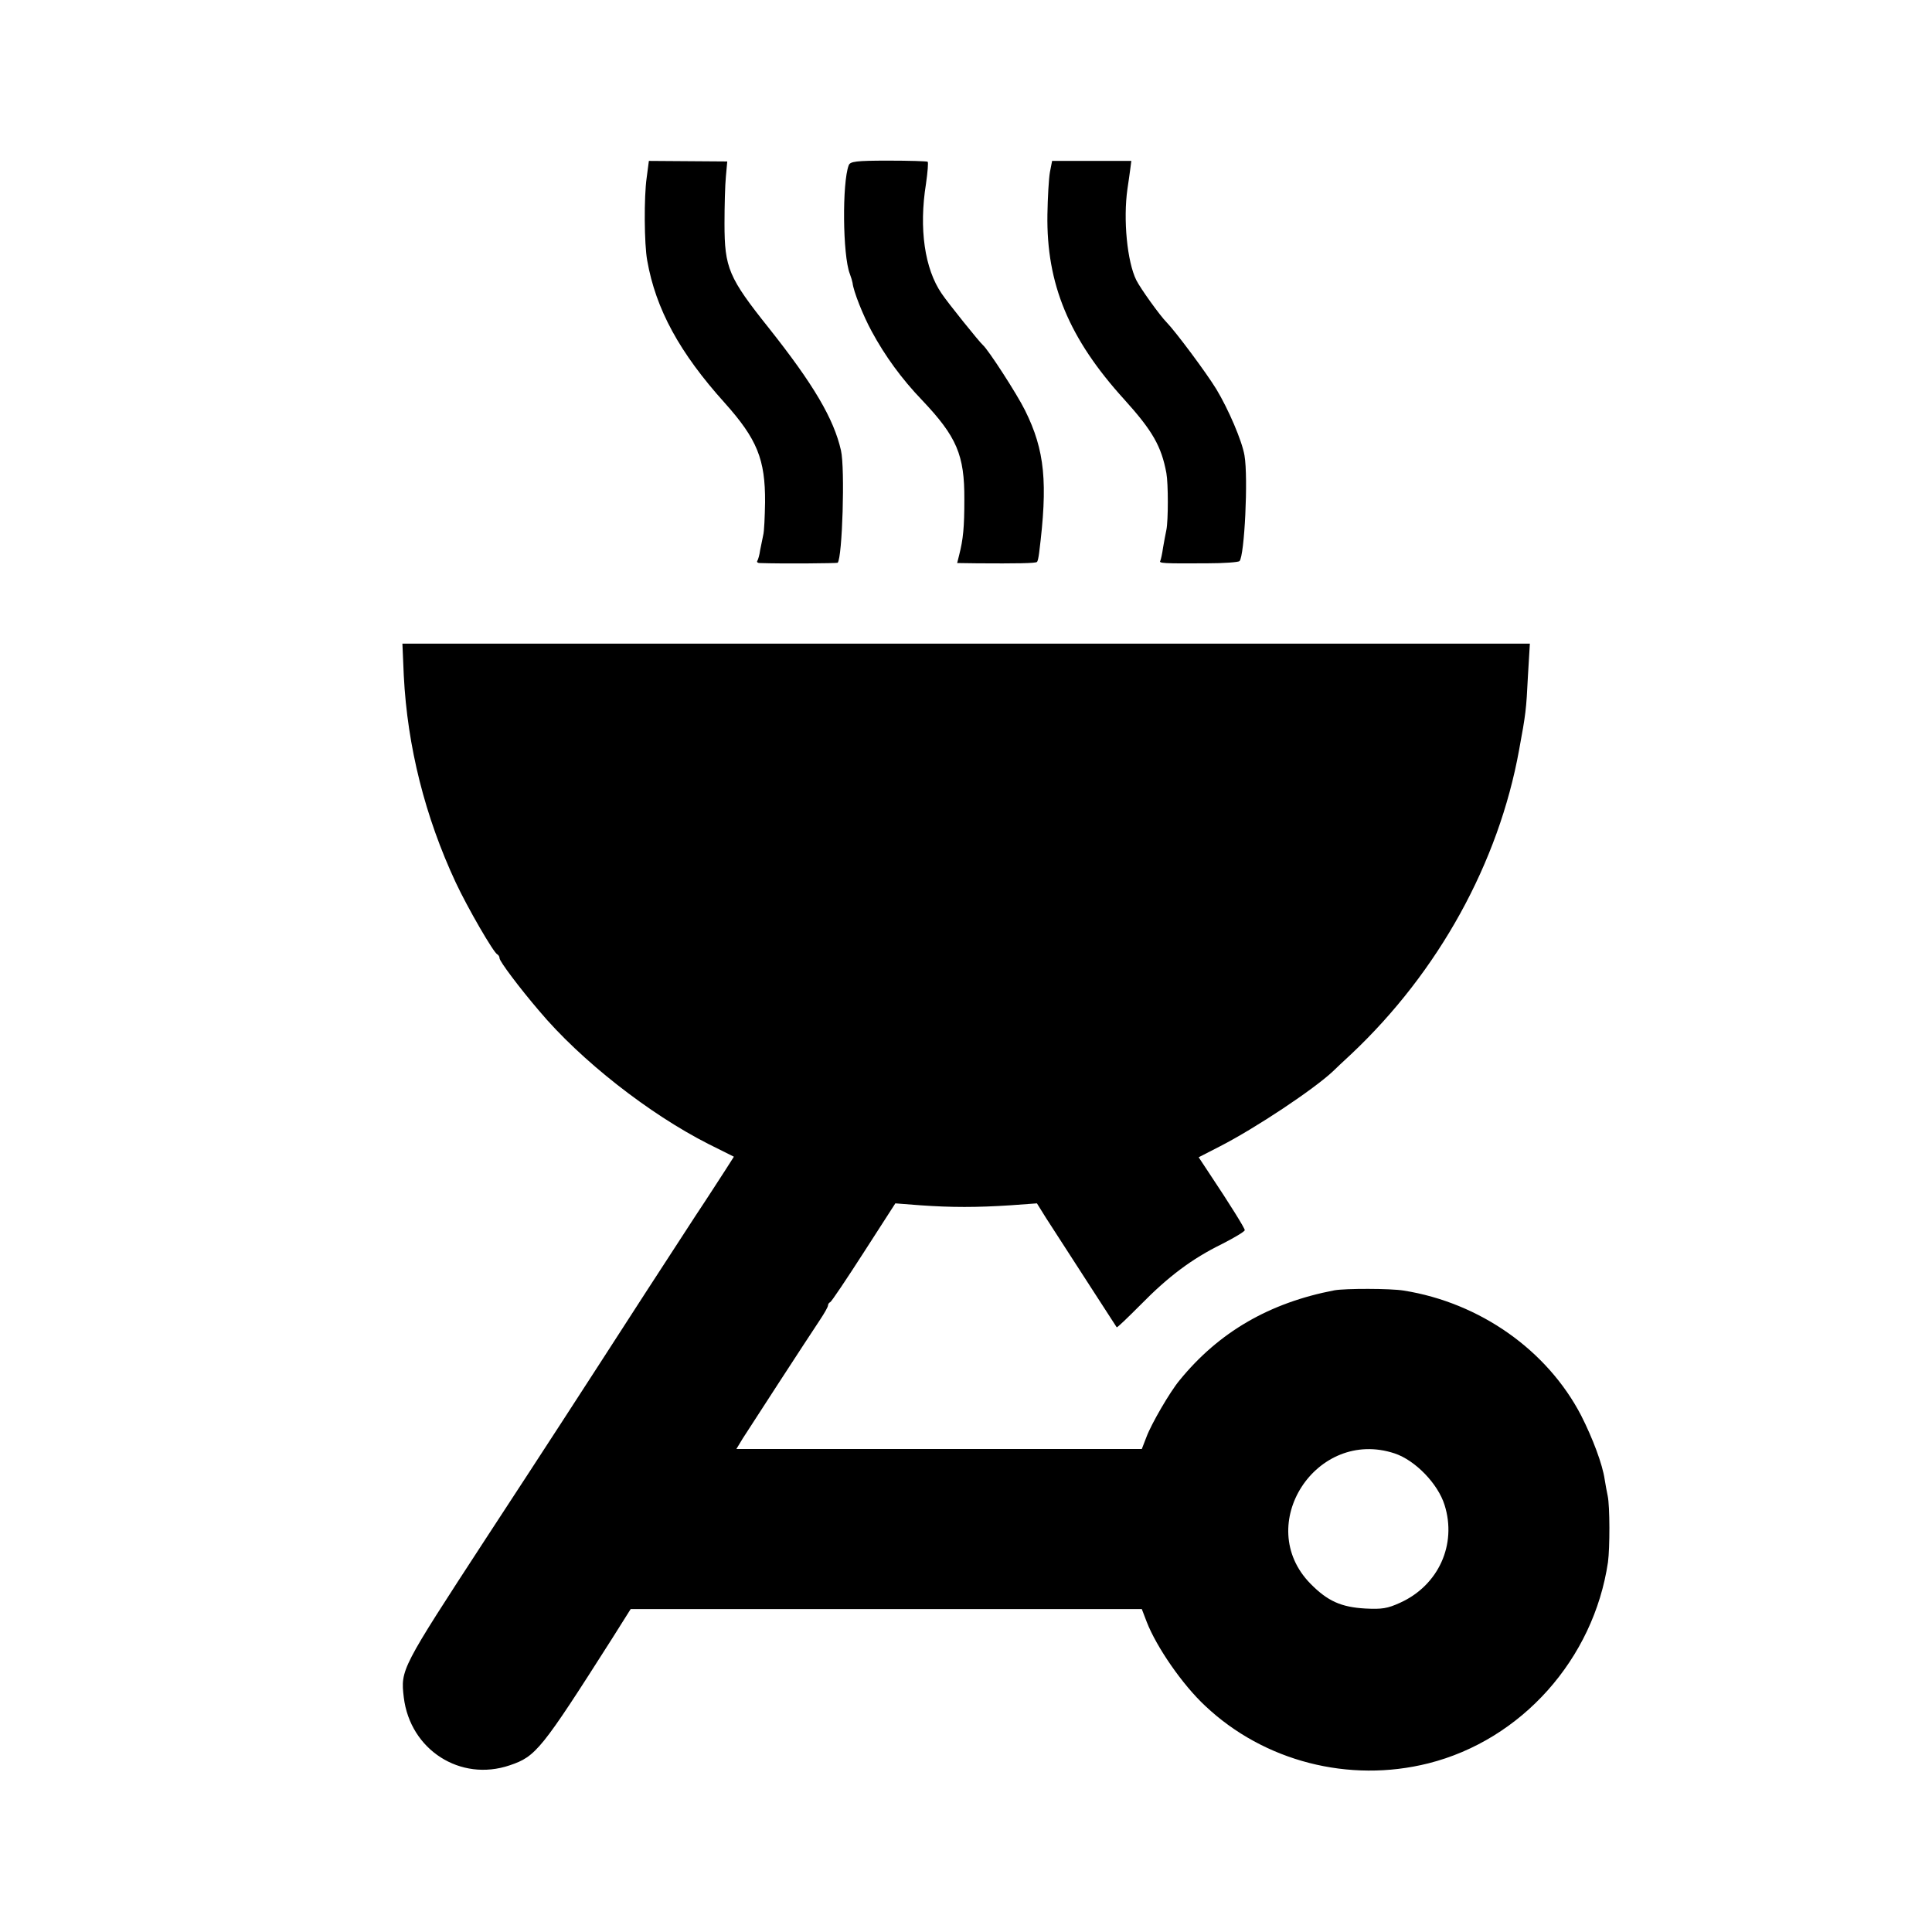
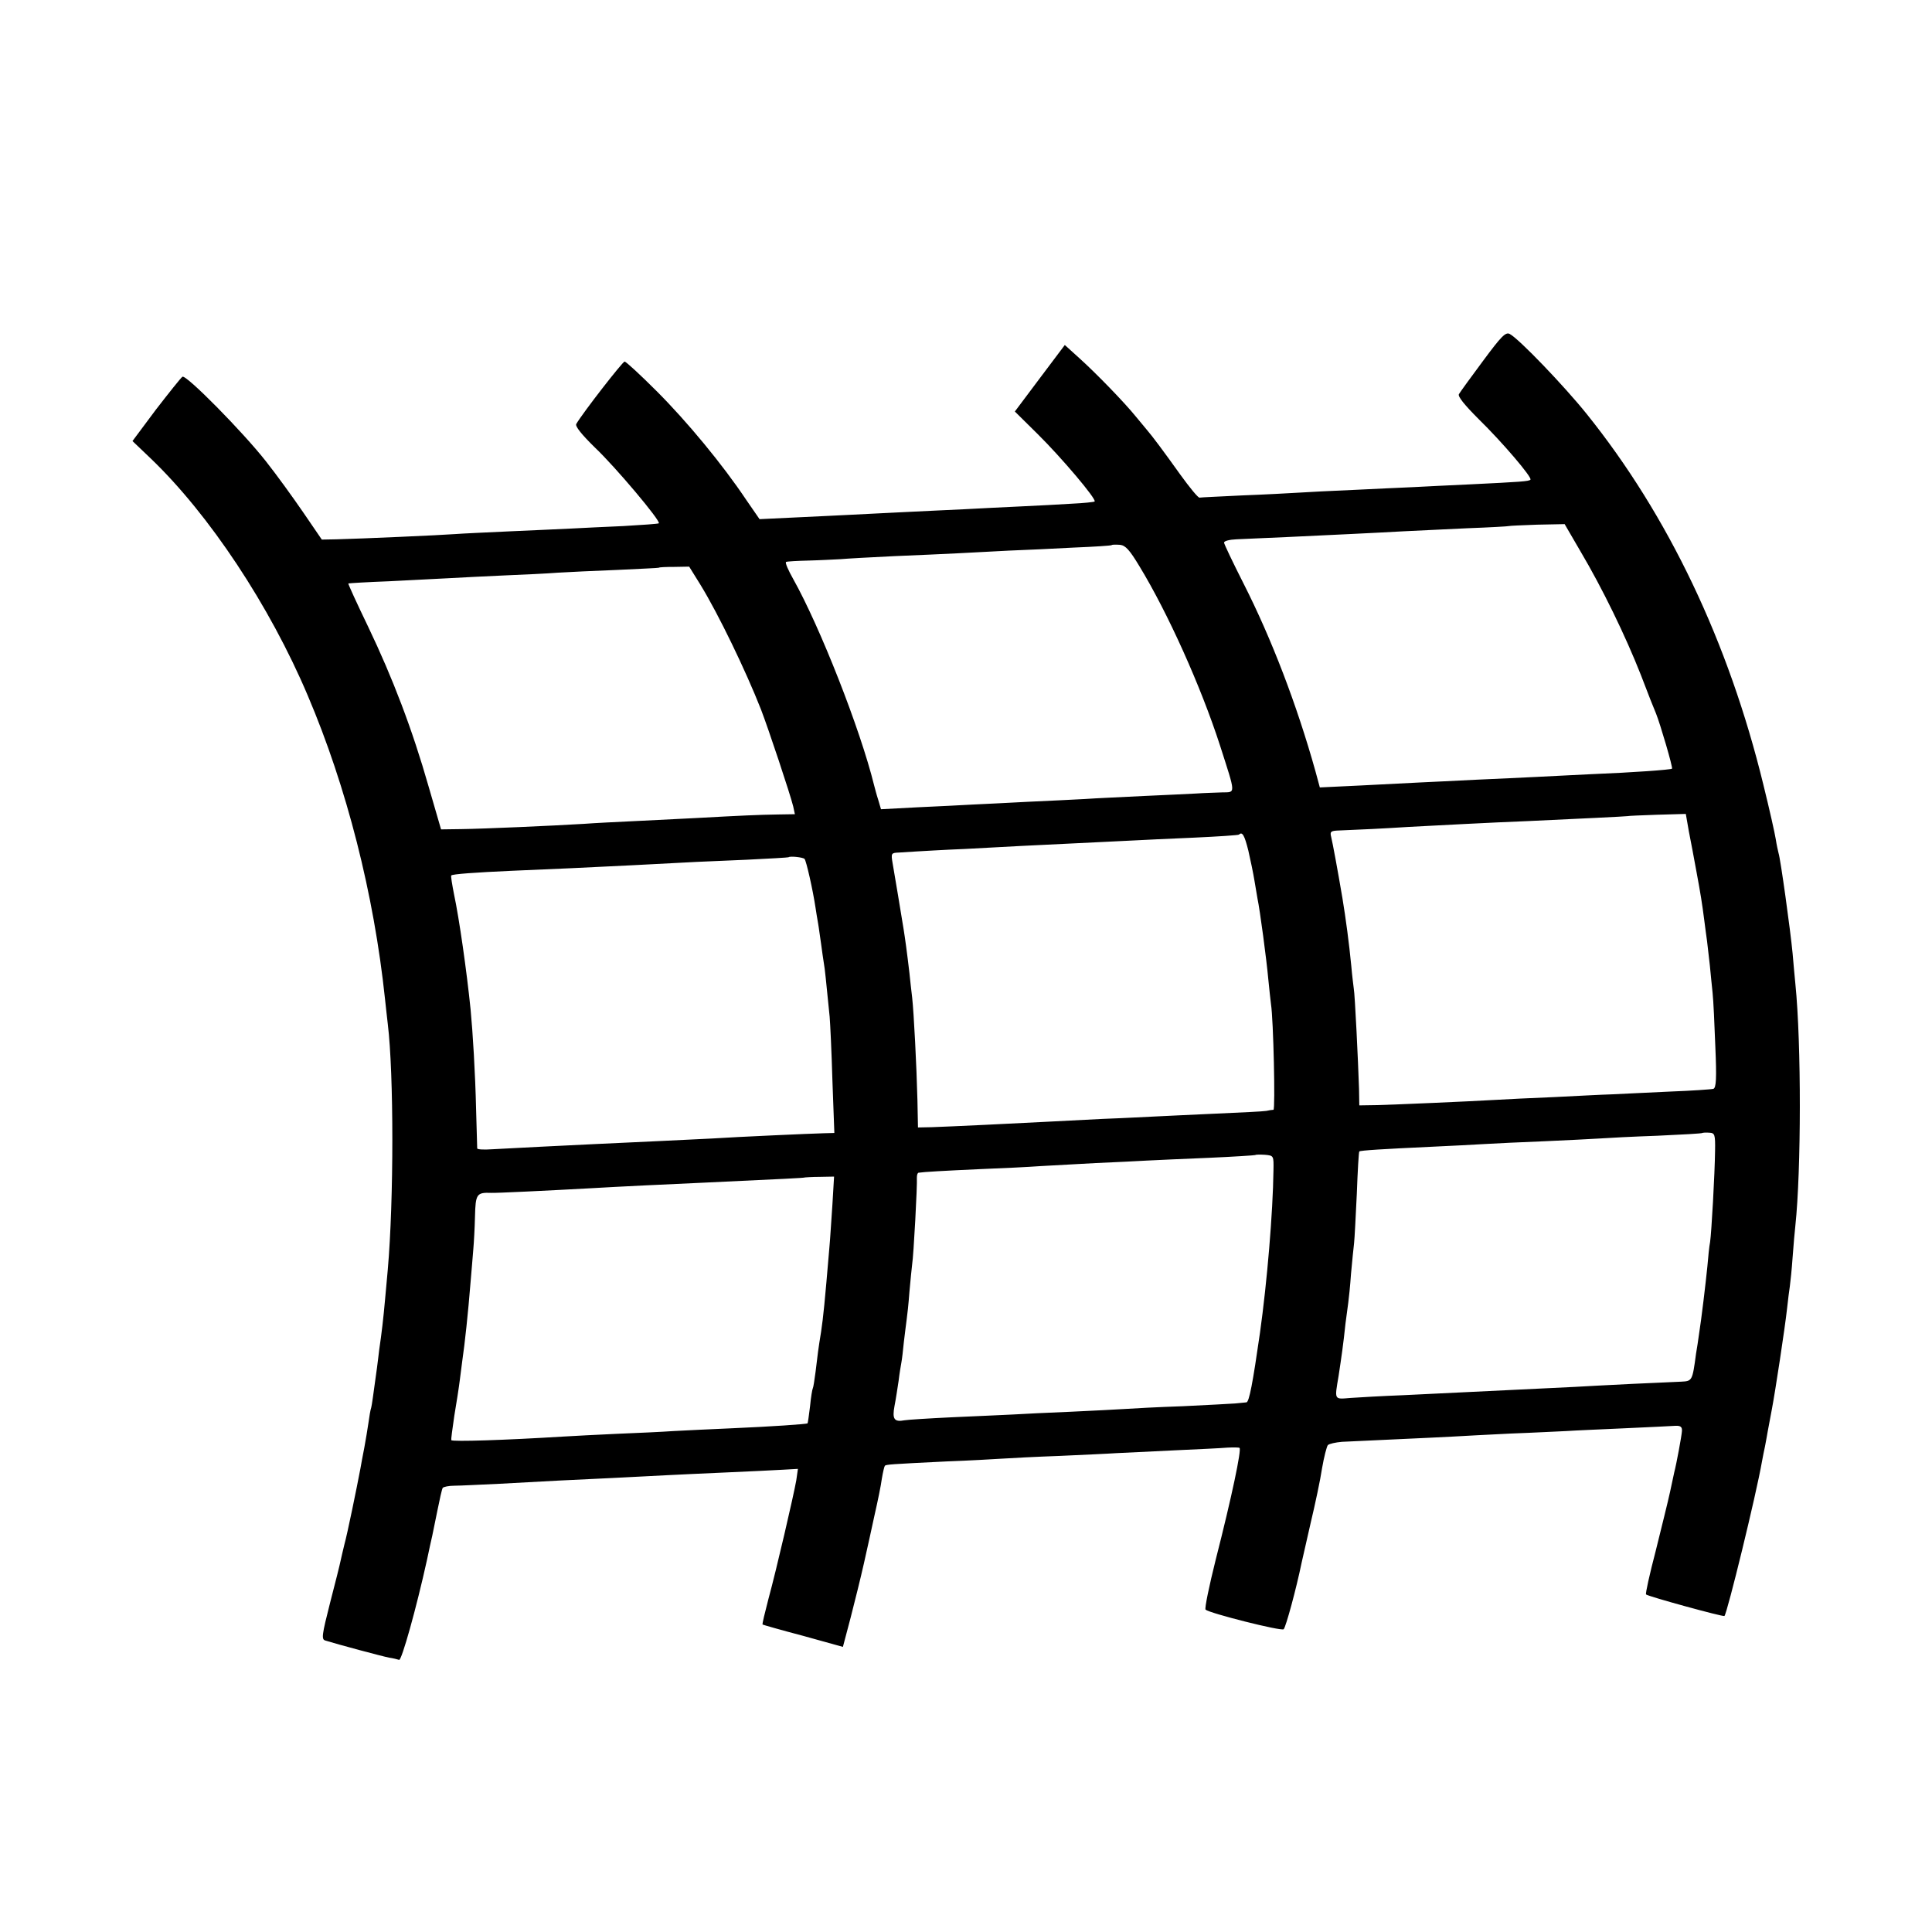
<svg xmlns="http://www.w3.org/2000/svg" version="1.0" width="700pt" height="700pt" viewBox="0 0 700 700" preserveAspectRatio="xMidYMid meet">
  <g transform="translate(0,700) scale(0.1,-0.1)" fill="#000000" stroke="none">
-     <path d="M2343 6356 c-10 -69 -9 -241 2 -300 31 -176 117 -334 281 -516 117 -131 147 -204 146 -360 -1 -52 -3 -106 -7 -120 -3 -14 -8 -38 -11 -54 -2 -16 -7 -33 -10 -38 -3 -4 1 -8 8 -8 85 -3 280 -1 283 1 17 18 27 342 12 407 -26 115 -100 240 -261 443 -146 183 -161 218 -161 379 0 63 2 140 5 170 l5 55 -142 1 -142 1 -8 -61z" />
-     <path d="M3075 6401 c-24 -63 -22 -326 4 -393 5 -13 9 -27 10 -33 3 -30 38 -118 69 -175 48 -89 109 -173 183 -250 125 -132 154 -198 153 -360 0 -101 -4 -143 -19 -202 l-7 -28 73 -1 c140 -1 212 0 216 5 3 2 6 17 8 33 32 254 21 371 -51 516 -29 59 -134 221 -153 237 -11 9 -127 153 -149 186 -62 90 -83 236 -57 398 6 42 9 78 6 80 -3 2 -68 4 -143 4 -117 0 -138 -3 -143 -17z" />
-     <path d="M3804 6376 c-4 -23 -8 -91 -9 -153 -4 -252 78 -450 279 -671 102 -113 134 -169 152 -266 7 -38 7 -172 0 -206 -3 -13 -8 -42 -12 -64 -3 -22 -8 -44 -10 -48 -6 -9 11 -10 170 -9 60 0 113 4 117 8 18 19 32 302 18 383 -9 53 -58 167 -102 240 -36 59 -147 208 -180 242 -24 24 -95 123 -110 153 -33 67 -48 219 -32 331 3 21 8 53 10 70 l4 31 -143 0 -144 0 -8 -41z" />
-     <path d="M1463 4552 c13 -257 77 -511 188 -749 43 -92 138 -256 151 -261 4 -2 8 -8 8 -14 0 -11 72 -107 143 -190 151 -180 399 -374 614 -483 l92 -46 -30 -47 c-17 -26 -65 -101 -109 -167 -78 -119 -283 -436 -350 -540 -46 -71 -175 -271 -410 -630 -307 -471 -309 -474 -297 -575 23 -190 205 -307 384 -246 95 32 114 56 370 458 l68 108 926 0 926 0 18 -47 c35 -90 129 -227 212 -304 213 -201 521 -280 808 -208 338 85 599 378 651 729 7 52 7 203 -1 240 -3 14 -8 41 -11 60 -8 55 -43 148 -85 231 -123 237 -367 409 -643 453 -49 8 -211 8 -251 1 -235 -45 -419 -151 -562 -327 -34 -41 -101 -156 -119 -204 l-17 -44 -734 0 -735 0 23 38 c23 36 224 346 280 430 16 24 29 47 29 52 0 4 3 10 8 12 4 1 59 83 122 181 l114 177 91 -7 c113 -8 203 -8 326 0 l96 7 33 -53 c81 -125 253 -392 256 -396 2 -2 40 35 86 81 101 103 186 167 296 221 45 23 82 45 82 50 0 7 -52 91 -130 208 l-37 56 76 39 c131 67 342 208 410 272 10 10 40 38 67 63 316 298 534 693 608 1102 24 130 26 145 32 268 l7 117 -2043 0 -2042 0 5 -116z m3590 -2818 c75 -25 157 -110 181 -187 45 -143 -22 -291 -161 -354 -46 -21 -66 -24 -126 -21 -88 5 -137 27 -199 90 -208 212 21 566 305 472z" />
+     <path d="M5373 5692 c-44 -59 -83 -113 -87 -120 -5 -8 20 -39 71 -90 86 -84 196 -213 188 -220 -5 -6 -35 -8 -220 -17 -71 -3 -164 -8 -205 -10 -41 -2 -138 -6 -215 -10 -77 -3 -167 -8 -200 -10 -33 -2 -125 -7 -205 -10 -80 -4 -149 -7 -154 -8 -5 -1 -36 37 -70 84 -60 84 -101 139 -121 162 -6 7 -23 28 -39 47 -42 52 -145 158 -205 212 l-53 48 -91 -121 -90 -120 83 -82 c85 -84 214 -236 206 -244 -2 -2 -39 -6 -83 -8 -43 -3 -127 -7 -188 -10 -60 -3 -150 -7 -200 -10 -49 -2 -144 -7 -210 -10 -66 -3 -156 -8 -200 -10 -44 -2 -137 -7 -207 -10 l-126 -6 -49 71 c-85 127 -213 282 -324 393 -59 59 -111 107 -116 107 -7 0 -151 -185 -175 -226 -5 -8 19 -38 68 -86 74 -70 239 -266 231 -274 -2 -2 -59 -6 -128 -10 -68 -3 -153 -7 -189 -9 -36 -2 -135 -6 -220 -10 -85 -4 -175 -8 -200 -10 -51 -4 -346 -17 -430 -19 l-54 -1 -67 98 c-37 54 -97 137 -135 185 -83 106 -290 316 -303 307 -5 -3 -48 -57 -96 -119 l-85 -114 66 -63 c212 -203 431 -533 569 -859 141 -331 240 -720 280 -1100 3 -30 8 -71 10 -90 22 -180 22 -639 0 -890 -2 -25 -7 -74 -10 -110 -6 -67 -12 -119 -21 -180 -2 -19 -6 -48 -8 -65 -15 -109 -18 -132 -21 -145 -3 -8 -7 -33 -10 -55 -3 -22 -10 -62 -15 -90 -5 -27 -12 -61 -14 -75 -13 -69 -48 -240 -58 -275 -5 -22 -12 -49 -14 -60 -2 -11 -19 -79 -38 -152 -30 -118 -32 -133 -17 -137 41 -13 209 -58 231 -62 14 -2 30 -6 36 -8 9 -4 63 189 101 362 8 37 16 76 19 87 2 11 11 53 19 93 8 40 16 76 19 81 3 4 22 8 43 8 21 0 94 4 163 7 179 10 257 14 410 21 74 4 162 8 195 10 33 2 130 6 215 10 85 4 179 8 208 10 l53 3 -6 -42 c-10 -56 -71 -320 -101 -430 -13 -50 -23 -91 -21 -92 1 -1 67 -20 147 -41 l144 -40 28 106 c15 58 37 147 48 196 11 50 29 129 39 177 11 48 23 106 26 130 4 24 9 45 11 47 4 5 20 6 224 16 80 3 170 8 200 10 30 2 125 7 210 10 85 4 178 8 205 10 28 1 121 6 207 10 87 4 174 8 195 10 21 1 41 1 44 -1 8 -5 -28 -177 -86 -404 -24 -96 -41 -178 -37 -182 14 -13 275 -79 283 -71 8 8 46 148 65 241 3 13 18 78 33 145 16 67 35 156 41 197 7 41 17 79 21 84 5 5 28 10 51 12 24 1 111 5 193 9 83 4 177 8 209 10 33 2 127 7 210 11 83 3 174 8 201 9 28 2 122 6 210 10 88 4 171 8 185 9 19 1 25 -4 24 -19 -1 -17 -20 -120 -28 -150 -1 -5 -8 -37 -15 -70 -7 -33 -31 -129 -52 -214 -22 -84 -38 -156 -35 -158 7 -7 280 -82 284 -78 10 10 115 439 136 560 3 17 8 41 11 55 3 14 7 39 10 55 3 17 10 53 15 80 12 63 47 292 55 365 3 30 8 66 10 80 2 14 7 61 10 105 3 44 8 96 10 115 21 197 22 658 0 875 -2 22 -7 72 -10 110 -8 85 -44 344 -51 364 -2 8 -7 30 -10 50 -3 20 -23 109 -45 198 -126 517 -345 976 -640 1343 -81 101 -246 273 -279 290 -15 8 -31 -9 -97 -98z m353 -689 c80 -135 163 -306 219 -448 25 -66 50 -129 55 -140 15 -37 62 -197 58 -200 -4 -4 -143 -14 -293 -20 -66 -3 -156 -8 -200 -10 -44 -2 -141 -7 -215 -10 -74 -4 -166 -8 -205 -10 -38 -2 -136 -7 -216 -11 l-147 -7 -16 59 c-67 240 -159 480 -260 679 -39 77 -71 144 -71 149 0 6 20 11 45 12 25 1 106 5 180 8 167 8 320 15 425 21 44 2 148 7 230 11 83 3 151 7 152 8 1 1 47 3 102 5 l100 2 57 -98z m-1598 -54 c103 -169 223 -436 292 -649 58 -181 58 -170 8 -171 -24 -1 -65 -2 -93 -4 -27 -1 -113 -6 -190 -9 -77 -4 -174 -8 -215 -11 -41 -2 -133 -7 -205 -10 -71 -4 -161 -8 -200 -10 -38 -2 -129 -7 -201 -10 l-132 -7 -10 34 c-6 18 -12 42 -15 53 -50 203 -196 574 -293 747 -18 32 -30 59 -26 62 4 2 41 4 82 5 41 1 93 4 115 5 22 2 110 7 195 11 192 8 287 13 415 20 55 2 161 7 235 11 74 3 137 7 138 9 2 2 15 2 30 1 20 -2 35 -19 70 -77z m-1590 -68 c65 -106 164 -311 219 -451 27 -70 106 -307 117 -352 l6 -28 -62 -1 c-68 -1 -134 -4 -298 -13 -58 -3 -157 -8 -220 -11 -63 -3 -146 -7 -185 -10 -114 -7 -364 -18 -444 -19 l-73 -1 -45 155 c-59 207 -130 393 -219 579 -41 85 -73 155 -72 157 2 1 68 5 148 8 80 4 177 9 215 11 39 2 129 7 200 10 72 3 159 7 195 10 36 2 132 7 215 10 82 4 151 7 152 8 1 2 26 3 56 3 l54 1 41 -66z m3581 -893 c7 -35 19 -99 27 -143 16 -86 21 -118 29 -180 3 -22 7 -56 10 -75 2 -19 7 -59 10 -87 3 -29 7 -74 10 -100 3 -27 7 -114 10 -196 5 -115 3 -148 -7 -152 -7 -2 -78 -7 -158 -10 -80 -4 -174 -8 -210 -10 -36 -1 -130 -6 -210 -10 -80 -3 -174 -8 -210 -10 -103 -6 -359 -17 -430 -19 l-65 -1 -1 60 c-3 96 -15 345 -19 363 -1 9 -6 46 -9 82 -8 83 -20 172 -32 245 -17 101 -36 203 -41 223 -5 19 -1 22 28 23 77 3 160 7 254 13 95 5 300 16 430 21 174 8 360 17 362 18 1 1 48 3 106 5 l105 3 11 -63z m-1596 -70 c8 -35 18 -83 22 -108 4 -25 9 -54 11 -65 9 -42 33 -223 39 -290 4 -38 8 -80 10 -93 9 -56 16 -382 9 -383 -5 0 -17 -2 -26 -4 -10 -2 -93 -6 -185 -10 -93 -4 -188 -9 -213 -10 -25 -1 -112 -6 -195 -9 -82 -4 -179 -9 -215 -11 -90 -5 -344 -17 -404 -19 l-50 -1 -2 100 c-3 122 -13 316 -19 370 -3 22 -7 63 -10 90 -9 77 -16 127 -21 158 -11 68 -31 188 -40 240 -6 35 -5 37 22 38 16 1 45 3 64 4 19 1 98 6 175 9 77 4 169 9 205 11 56 3 143 7 410 20 30 2 127 6 215 10 88 4 162 9 164 11 12 12 20 -2 34 -58z m-1608 -30 c6 -6 30 -111 40 -178 2 -14 6 -38 9 -55 3 -16 7 -50 11 -75 3 -25 8 -56 10 -70 4 -22 7 -55 21 -194 2 -23 7 -126 10 -231 l7 -190 -39 -1 c-42 -1 -312 -13 -404 -19 -59 -3 -329 -16 -420 -20 -91 -4 -321 -16 -377 -19 -29 -2 -53 -1 -54 3 0 3 -2 67 -4 141 -3 132 -12 280 -20 363 -14 138 -41 328 -60 417 -7 36 -12 66 -10 68 4 5 86 11 220 17 145 6 278 12 435 20 220 12 269 14 415 20 83 4 151 8 152 9 5 5 52 0 58 -6z m3299 -1058 c-1 -83 -13 -297 -18 -330 -3 -14 -7 -54 -10 -90 -6 -59 -21 -187 -31 -250 -2 -14 -6 -43 -10 -65 -13 -98 -14 -99 -53 -101 -15 -1 -94 -4 -177 -8 -82 -4 -177 -9 -210 -11 -101 -5 -325 -16 -620 -30 -77 -3 -164 -8 -192 -10 -60 -5 -58 -9 -43 80 10 66 17 113 25 190 4 28 8 61 10 75 2 14 7 61 10 105 4 44 9 94 11 110 2 17 6 98 10 180 3 83 7 151 9 153 3 4 90 9 260 17 72 3 159 8 195 10 36 2 133 7 215 10 83 4 173 8 200 10 28 2 122 7 210 10 88 4 161 8 163 10 1 1 13 2 25 1 20 -1 22 -6 21 -66z m-1600 -71 c-2 -152 -23 -404 -49 -589 -26 -181 -39 -250 -49 -251 -6 -1 -24 -2 -41 -4 -16 -1 -102 -6 -190 -10 -88 -3 -182 -8 -210 -10 -27 -2 -115 -6 -195 -10 -80 -3 -174 -8 -210 -10 -36 -2 -135 -6 -220 -10 -85 -4 -163 -9 -173 -11 -37 -7 -45 4 -36 52 5 25 11 66 15 92 3 26 8 55 10 66 2 10 6 44 9 75 4 31 8 67 10 80 2 13 7 58 10 100 4 42 8 87 10 101 5 29 19 287 17 313 0 9 2 17 6 18 19 3 90 7 222 13 80 3 179 8 220 11 41 2 131 7 200 11 69 3 152 7 185 9 33 2 134 6 225 10 91 4 166 9 168 10 2 2 18 2 35 1 32 -3 32 -3 31 -57z m-1598 -123 c-4 -55 -8 -126 -11 -156 -17 -202 -22 -251 -30 -305 -10 -61 -13 -85 -20 -145 -4 -30 -8 -57 -10 -60 -2 -3 -7 -33 -10 -65 -4 -33 -8 -61 -9 -62 -3 -3 -135 -12 -276 -18 -74 -3 -169 -8 -210 -10 -41 -3 -133 -7 -205 -10 -71 -3 -159 -8 -195 -10 -212 -13 -399 -19 -405 -13 -1 2 4 41 11 88 8 47 17 105 20 130 3 25 7 56 9 70 9 61 21 172 30 285 4 44 8 98 10 120 2 22 5 75 6 118 2 81 6 87 59 85 14 -1 203 8 365 17 84 5 288 15 405 20 297 14 365 17 367 19 1 0 25 2 53 2 l52 1 -6 -101z" />
  </g>
</svg>
